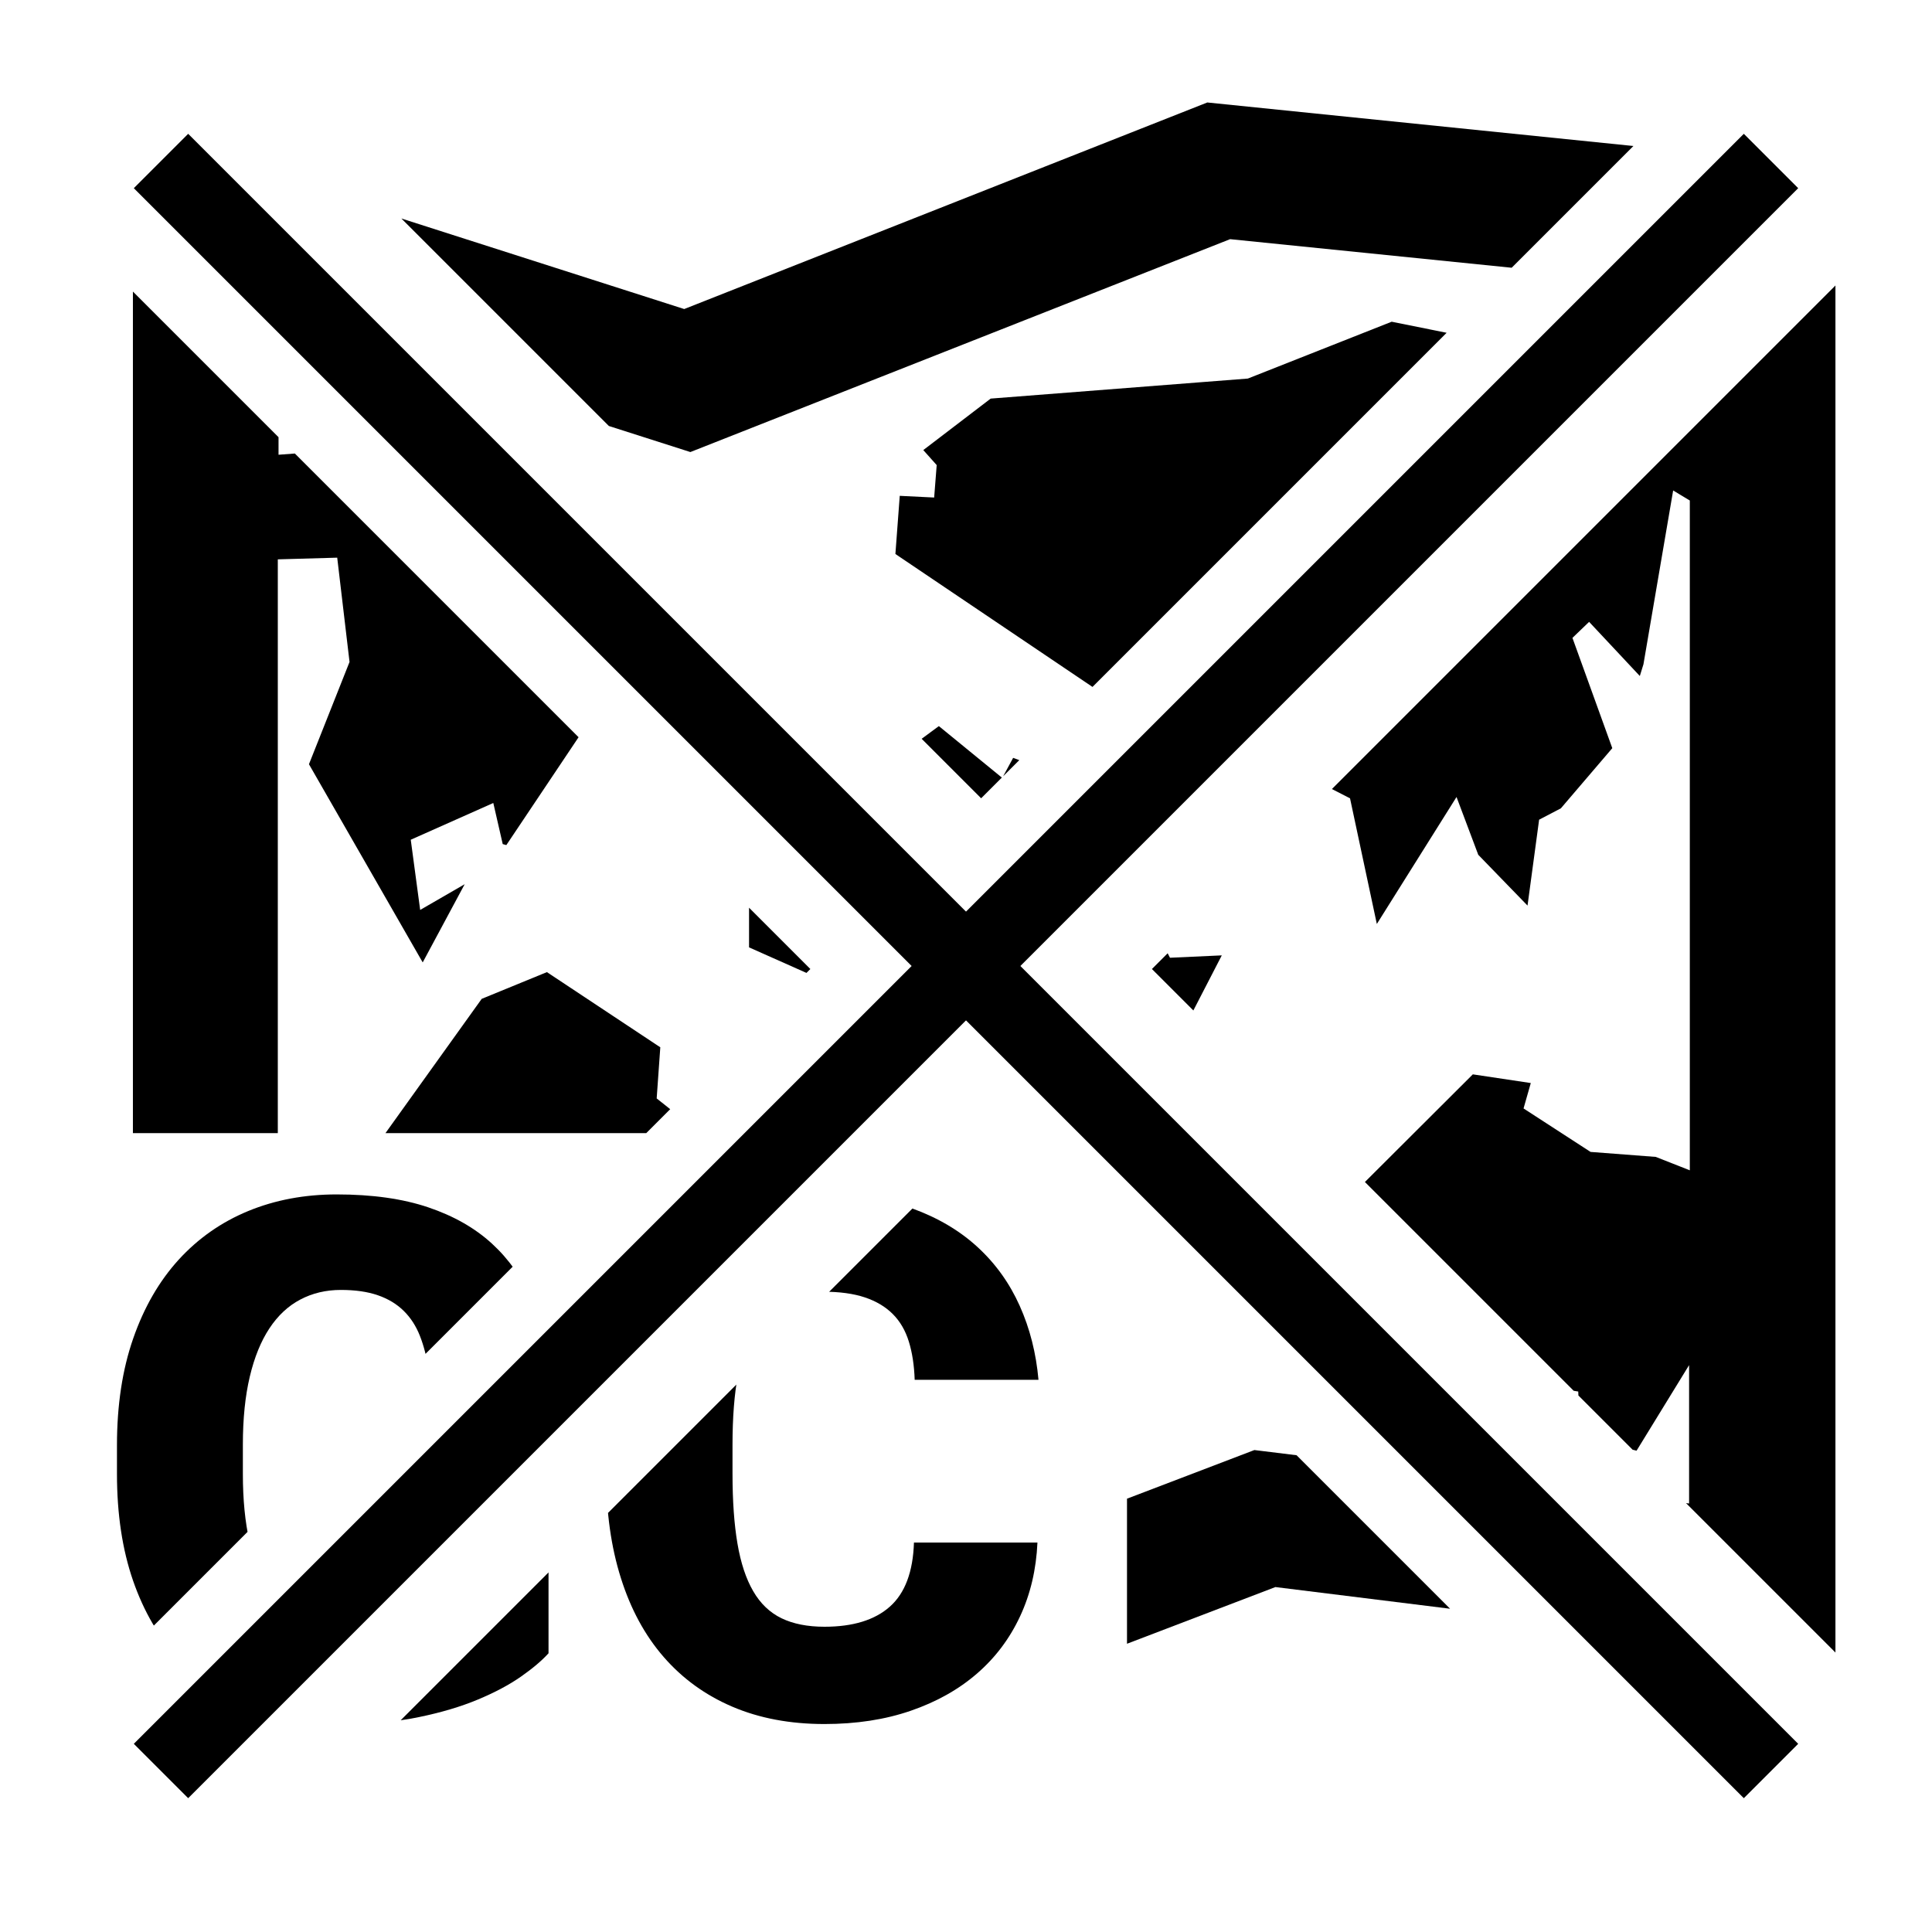
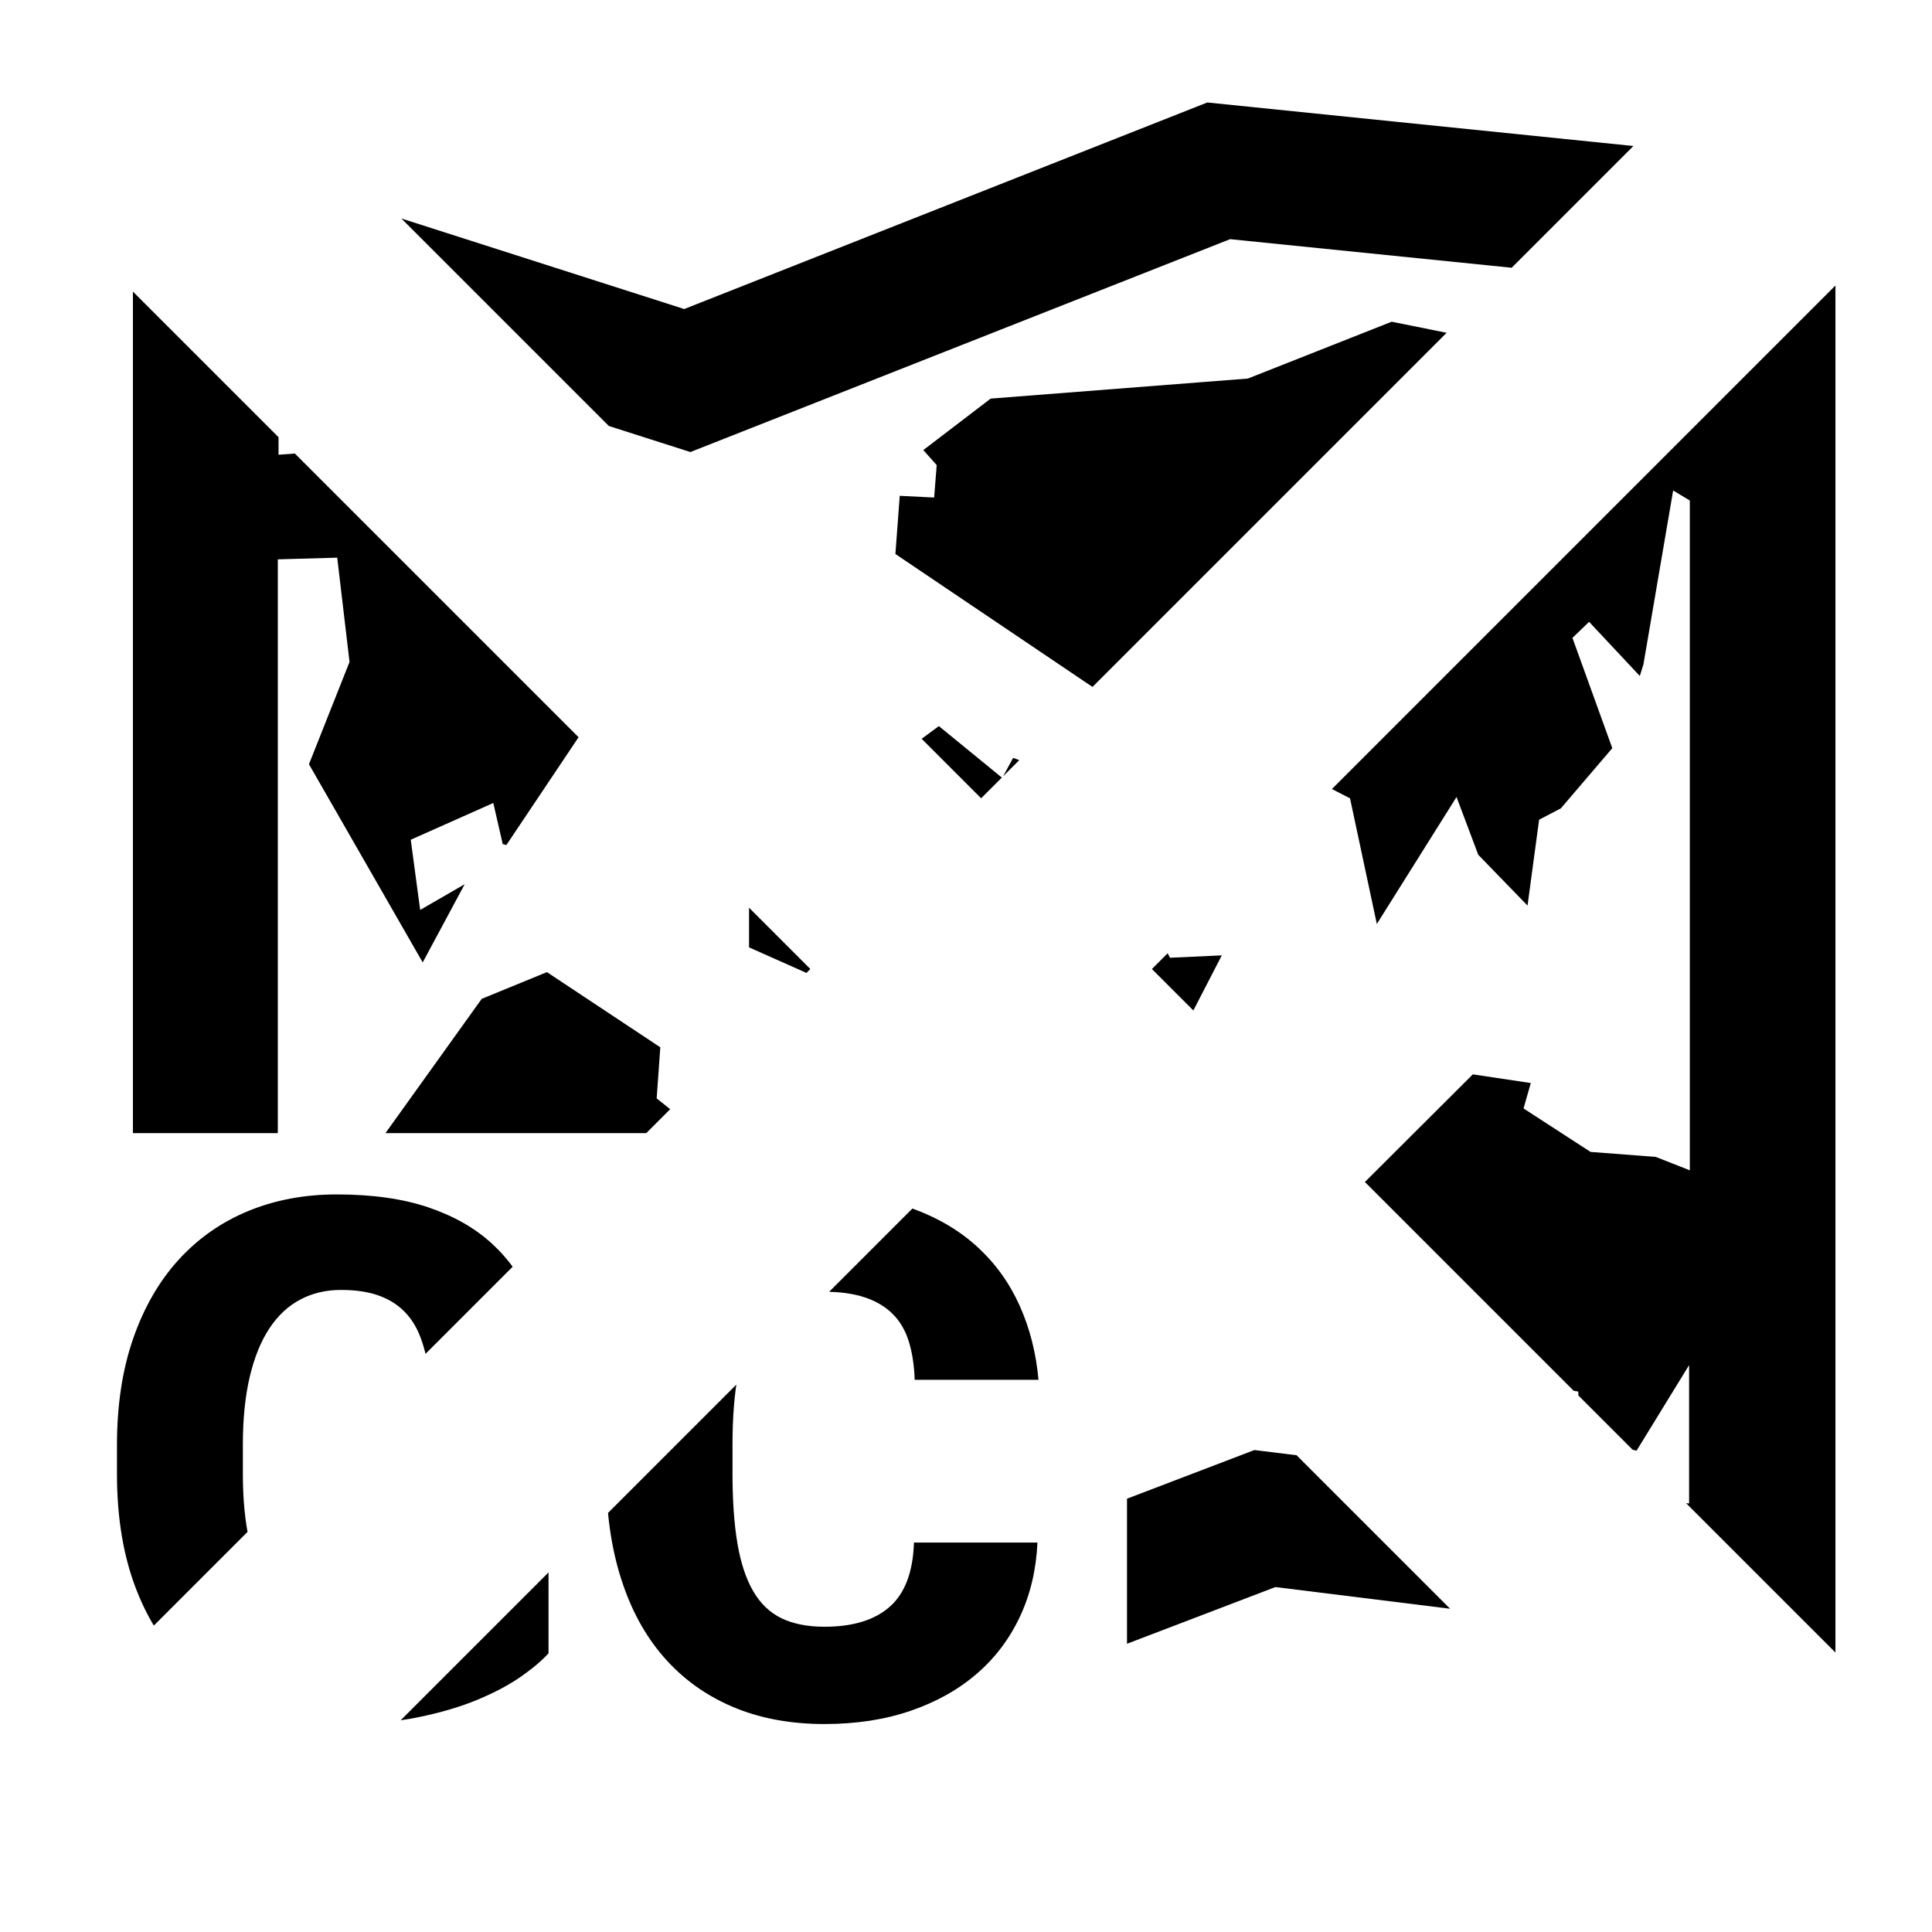
- <svg xmlns="http://www.w3.org/2000/svg" width="100%" height="100%" viewBox="0 0 48 48" version="1.1" xml:space="preserve" style="fill-rule:evenodd;clip-rule:evenodd;stroke-linejoin:round;stroke-miterlimit:1.5;">
+ <svg xmlns="http://www.w3.org/2000/svg" width="100%" height="100%" viewBox="0 0 48 48" version="1.1" xml:space="preserve" style="fill-rule:evenodd;clip-rule:evenodd;stroke-linejoin:round;stroke-miterlimit:1.414;">
  <g>
    <clipPath id="_clip1">
      <path d="M44.058,48l-39.364,0l19.682,-19.682l19.682,19.682Zm-23.925,-23.925l-20.133,20.134l0,-40.267l20.133,20.133Zm27.867,-19.381l0,38.762l-19.381,-19.381l19.381,-19.381Zm-23.624,15.139l-19.832,-19.833l39.665,0l-19.833,19.833Z" />
    </clipPath>
    <g clip-path="url(#_clip1)">
      <path d="M13.628,41.075c-0.164,0.181 -0.392,0.375 -0.685,0.58c-0.293,0.205 -0.651,0.395 -1.073,0.571c-0.421,0.176 -0.909,0.321 -1.463,0.435c-0.554,0.114 -1.176,0.172 -1.868,0.172c-0.855,0 -1.629,-0.138 -2.32,-0.414c-0.691,-0.275 -1.283,-0.676 -1.775,-1.204c-0.493,-0.527 -0.872,-1.176 -1.139,-1.946c-0.266,-0.771 -0.399,-1.654 -0.399,-2.65l0,-0.712c0,-0.996 0.134,-1.881 0.404,-2.655c0.269,-0.773 0.646,-1.425 1.129,-1.955c0.484,-0.53 1.059,-0.933 1.727,-1.209c0.668,-0.275 1.401,-0.413 2.198,-0.413c0.884,0 1.643,0.107 2.276,0.321c0.633,0.214 1.16,0.514 1.582,0.901c0.422,0.387 0.744,0.847 0.967,1.38c0.222,0.533 0.366,1.119 0.43,1.758l-2.97,0c-0.047,-0.317 -0.119,-0.598 -0.216,-0.844c-0.096,-0.246 -0.231,-0.454 -0.404,-0.624c-0.173,-0.17 -0.387,-0.299 -0.642,-0.387c-0.254,-0.088 -0.561,-0.132 -0.918,-0.132c-0.369,0 -0.705,0.079 -1.006,0.238c-0.302,0.158 -0.558,0.397 -0.769,0.716c-0.211,0.319 -0.374,0.719 -0.488,1.2c-0.114,0.48 -0.172,1.043 -0.172,1.687l0,0.73c0,1.277 0.219,2.236 0.655,2.878c0.437,0.642 1.124,0.962 2.061,0.962c0.246,0 0.466,-0.016 0.659,-0.048c0.194,-0.032 0.364,-0.075 0.51,-0.127c0.147,-0.053 0.271,-0.112 0.374,-0.176c0.102,-0.065 0.186,-0.126 0.25,-0.185l0,-1.986l-2.144,0l0,-2.118l5.229,0l0,5.256Z" style="fill-rule:nonzero;" />
      <path d="M25.775,38.324c-0.03,0.668 -0.173,1.279 -0.431,1.832c-0.258,0.554 -0.615,1.029 -1.072,1.424c-0.457,0.396 -1.005,0.703 -1.644,0.923c-0.638,0.22 -1.353,0.33 -2.144,0.33c-0.856,0 -1.619,-0.144 -2.29,-0.431c-0.671,-0.287 -1.239,-0.699 -1.705,-1.235c-0.466,-0.536 -0.82,-1.189 -1.063,-1.96c-0.244,-0.77 -0.365,-1.636 -0.365,-2.597l0,-0.694c0,-0.961 0.127,-1.827 0.382,-2.598c0.255,-0.77 0.618,-1.425 1.09,-1.964c0.472,-0.539 1.039,-0.954 1.701,-1.244c0.662,-0.29 1.4,-0.435 2.215,-0.435c0.832,0 1.568,0.116 2.21,0.347c0.642,0.232 1.185,0.553 1.63,0.963c0.446,0.41 0.794,0.896 1.046,1.459c0.252,0.562 0.407,1.175 0.466,1.837l-3.076,0c-0.012,-0.358 -0.06,-0.674 -0.145,-0.949c-0.085,-0.276 -0.218,-0.504 -0.4,-0.686c-0.182,-0.182 -0.413,-0.319 -0.694,-0.413c-0.282,-0.094 -0.627,-0.141 -1.037,-0.141c-0.381,0 -0.712,0.071 -0.994,0.211c-0.281,0.141 -0.515,0.364 -0.703,0.668c-0.187,0.305 -0.326,0.699 -0.417,1.182c-0.091,0.484 -0.136,1.065 -0.136,1.745l0,0.712c0,0.68 0.041,1.26 0.123,1.74c0.082,0.481 0.212,0.875 0.391,1.182c0.178,0.308 0.413,0.532 0.703,0.673c0.29,0.14 0.646,0.211 1.068,0.211c0.709,0 1.251,-0.167 1.626,-0.501c0.375,-0.334 0.574,-0.865 0.597,-1.591l3.068,0Z" style="fill-rule:nonzero;" />
      <g>
        <clipPath id="_clip2">
          <path d="M-1,0.152l48,0l0,47.848l-19,0l0,-19.848l-29,0l0,-28Z" />
        </clipPath>
        <g clip-path="url(#_clip2)">
          <path d="M29.995,2.546l-12.996,5.132l-13.697,-4.385l0,37.158l14.192,4.401l14.193,-5.422l13.914,1.727l0,-37.017l-15.606,-1.594Zm12.006,6.942l-7.425,-1.495l-3.573,1.412l-6.39,0.498l-1.674,1.279l0.333,0.373l-0.063,0.806l-0.855,-0.042l-0.108,1.445l5.787,3.903l1.53,4.334l2.097,-2.101l-0.513,-1.054l-0.666,0.415l-0.54,-1.271l3.6,1.844l0.666,3.122l1.98,-3.155l0.54,1.436l1.224,1.262l0.288,-2.134l0.54,-0.282l1.278,-1.495l-0.99,-2.74l0.414,-0.398l1.26,1.345l0.09,-0.291l0.738,-4.318l0.414,0.249l0,16.641l-0.846,-0.333l-1.62,-0.124l-1.665,-1.08l0.18,-0.631l-1.44,-0.216l-3.114,3.106l0.405,3.903l5.328,0.871l0.045,1.121l1.404,0.349l1.305,-2.126l0,3.438l-10.8,-1.328l-13.806,5.272l-10.457,-3.238l0,-24.163l1.476,-0.042l0.306,2.591l-1.008,2.541l2.826,4.924l1.043,-1.943l-1.106,0.639l-0.234,-1.744l2.051,-0.913l0.234,1.021l0.09,0.025l2.88,-4.301l0.027,0.017l-0.288,-1.121l1.98,-0.855l-1.818,-2.375l-0.684,-1.644l-7.757,0.581l0,-3.338l10.232,3.271l13.41,-5.289l11.457,1.163l0,2.374l-0.018,0.009Z" style="fill-rule:nonzero;" />
          <path d="M18.925,29.366l-2.61,-2.076l0.09,-1.27l-2.817,-1.868l-1.62,0.664l-2.726,3.803l3.824,2.906l-0.054,3.587l2.322,4.251l1.197,-2.922l-0.153,-1.345" style="fill-rule:nonzero;" />
          <path d="M27.664,21.088l-1.683,0.357l-0.36,-2.45l-0.45,-0.166l-0.27,0.498l-1.575,-1.287l-4.716,3.471l0,2.026l3.285,1.462l0.063,-0.532l1.962,1.528l-0.792,0.581l0.414,0.947l0,3.006l1.233,4.018l5.58,-10.811l-1.287,0.059" style="fill-rule:nonzero;" />
          <path d="M18.709,21.295l0,0.1l0,-0.1" style="fill-rule:nonzero;" />
        </g>
      </g>
    </g>
  </g>
-   <g>
-     <path d="M4,4l40,40" style="fill:none;stroke:#000;stroke-width:1.91px;" />
-     <path d="M4,44l40,-40" style="fill:none;stroke:#000;stroke-width:1.91px;" />
-   </g>
</svg>
